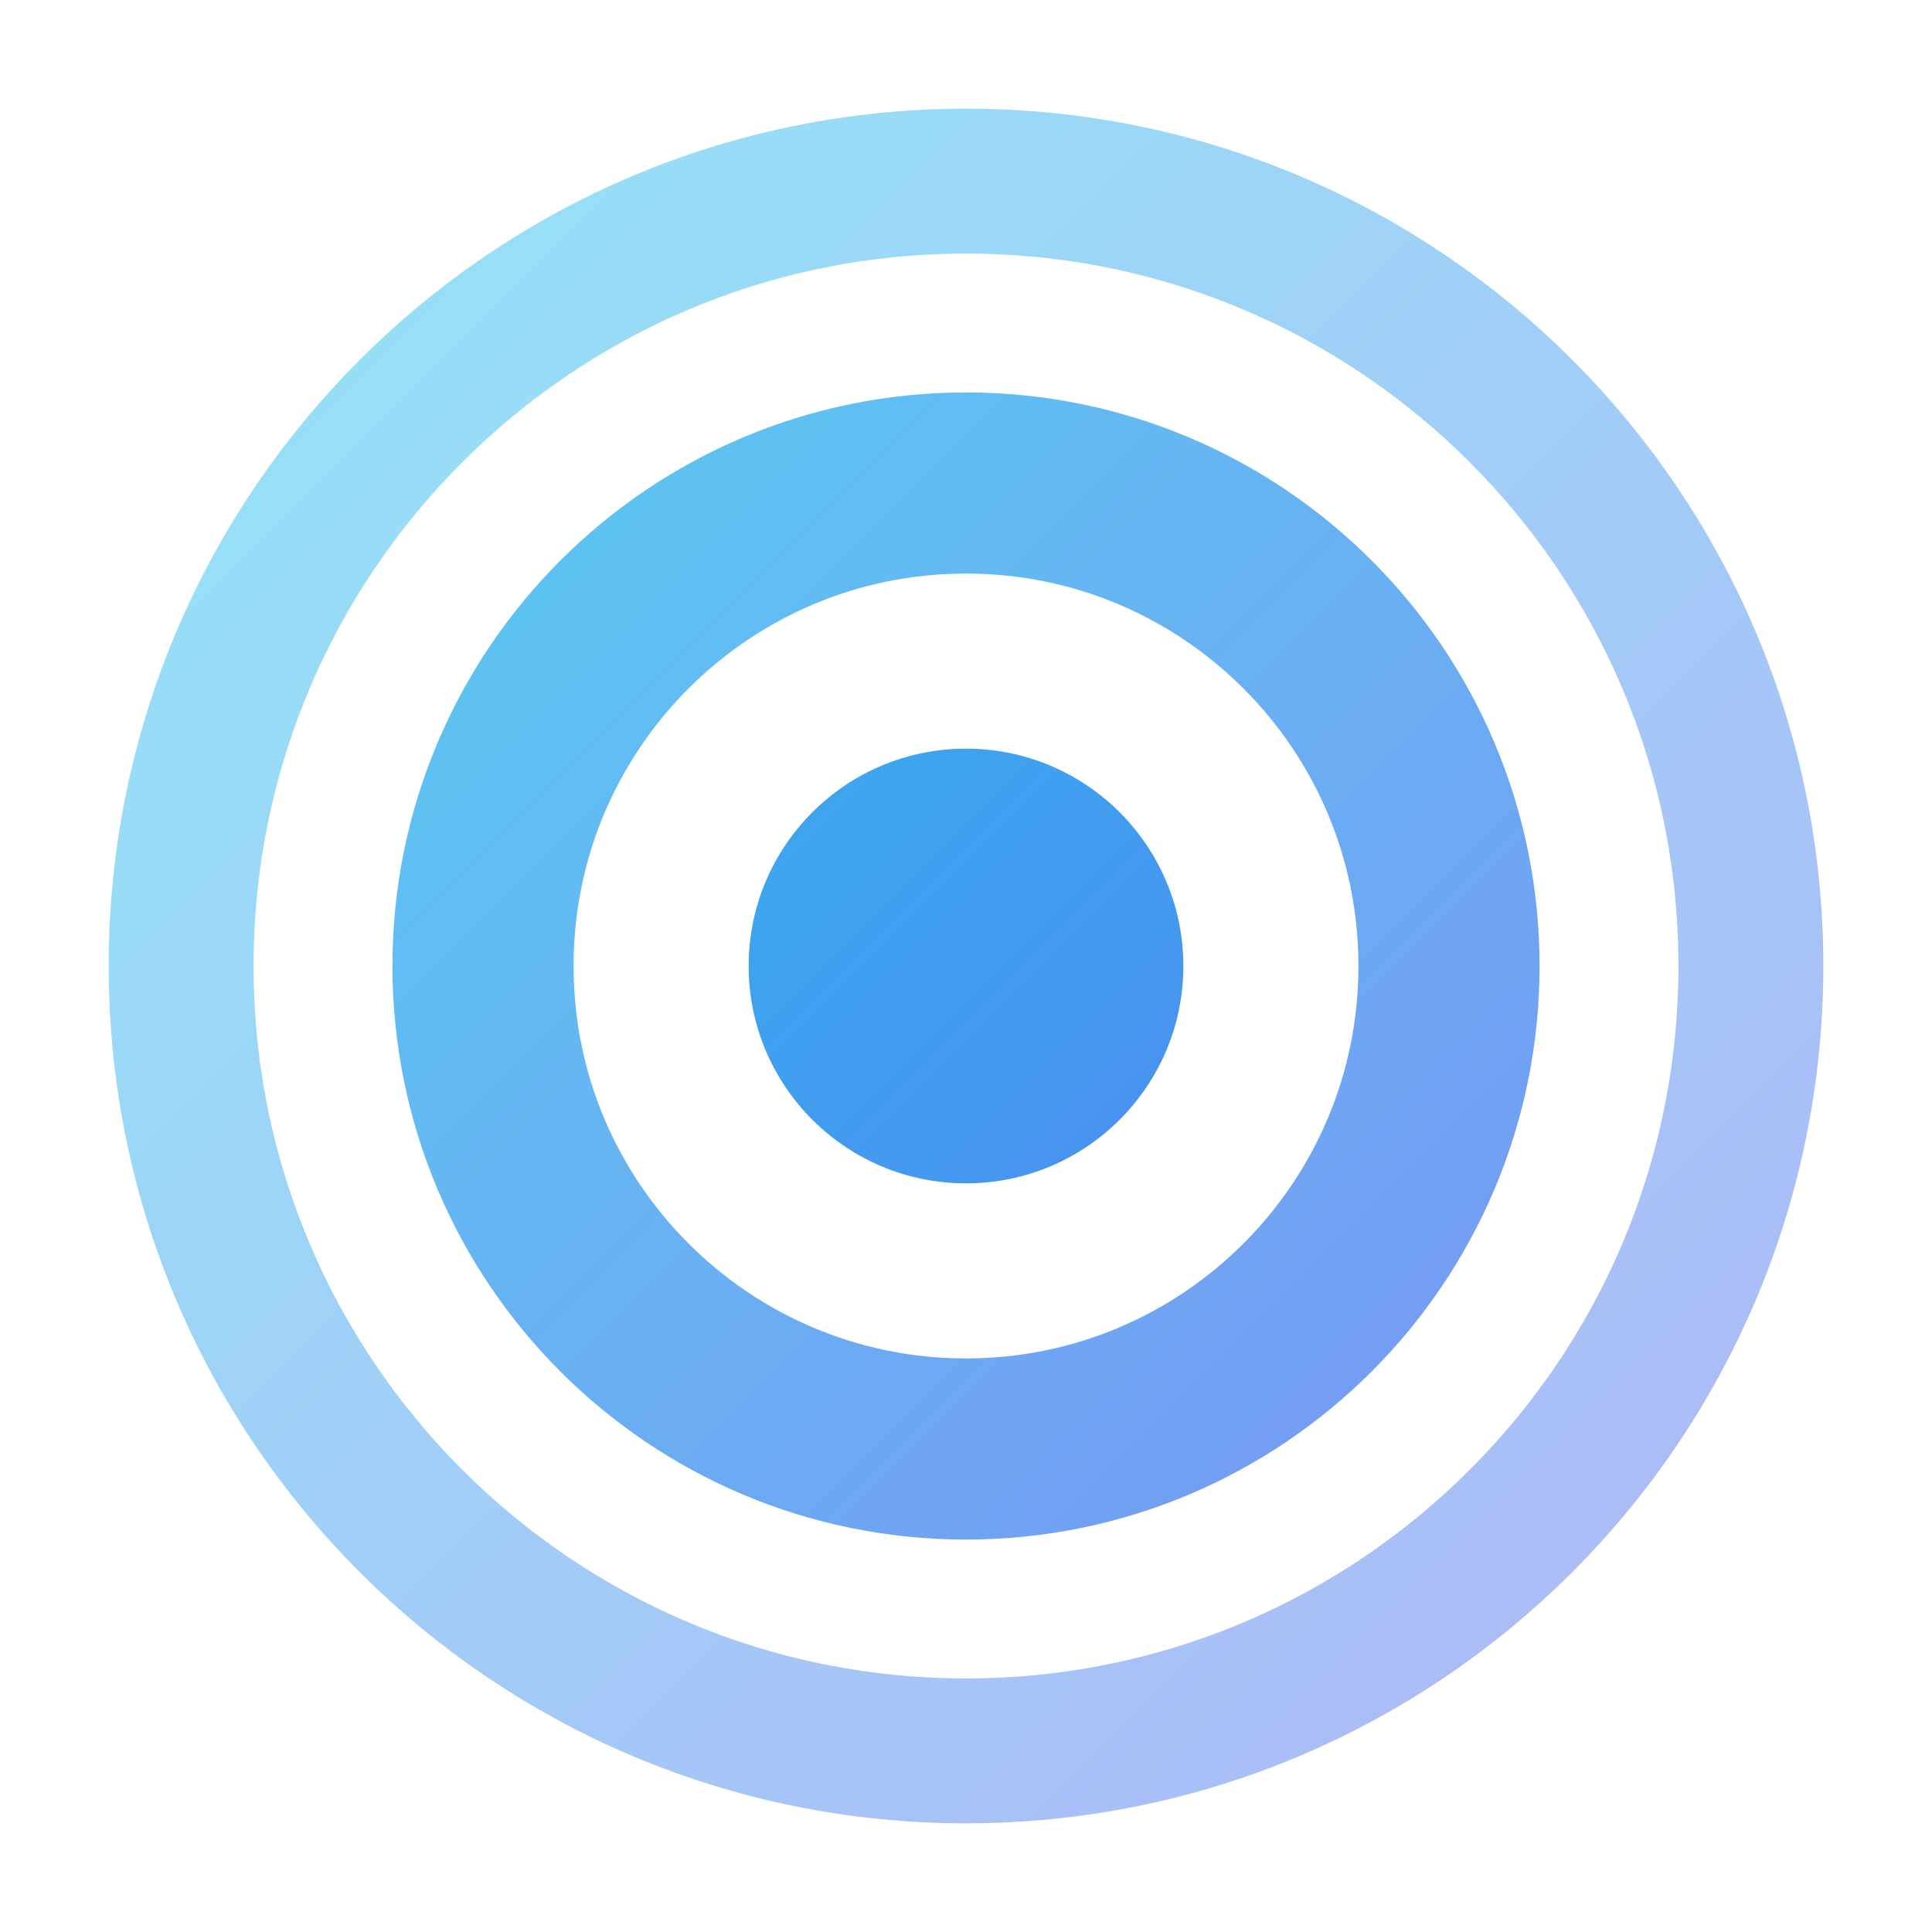
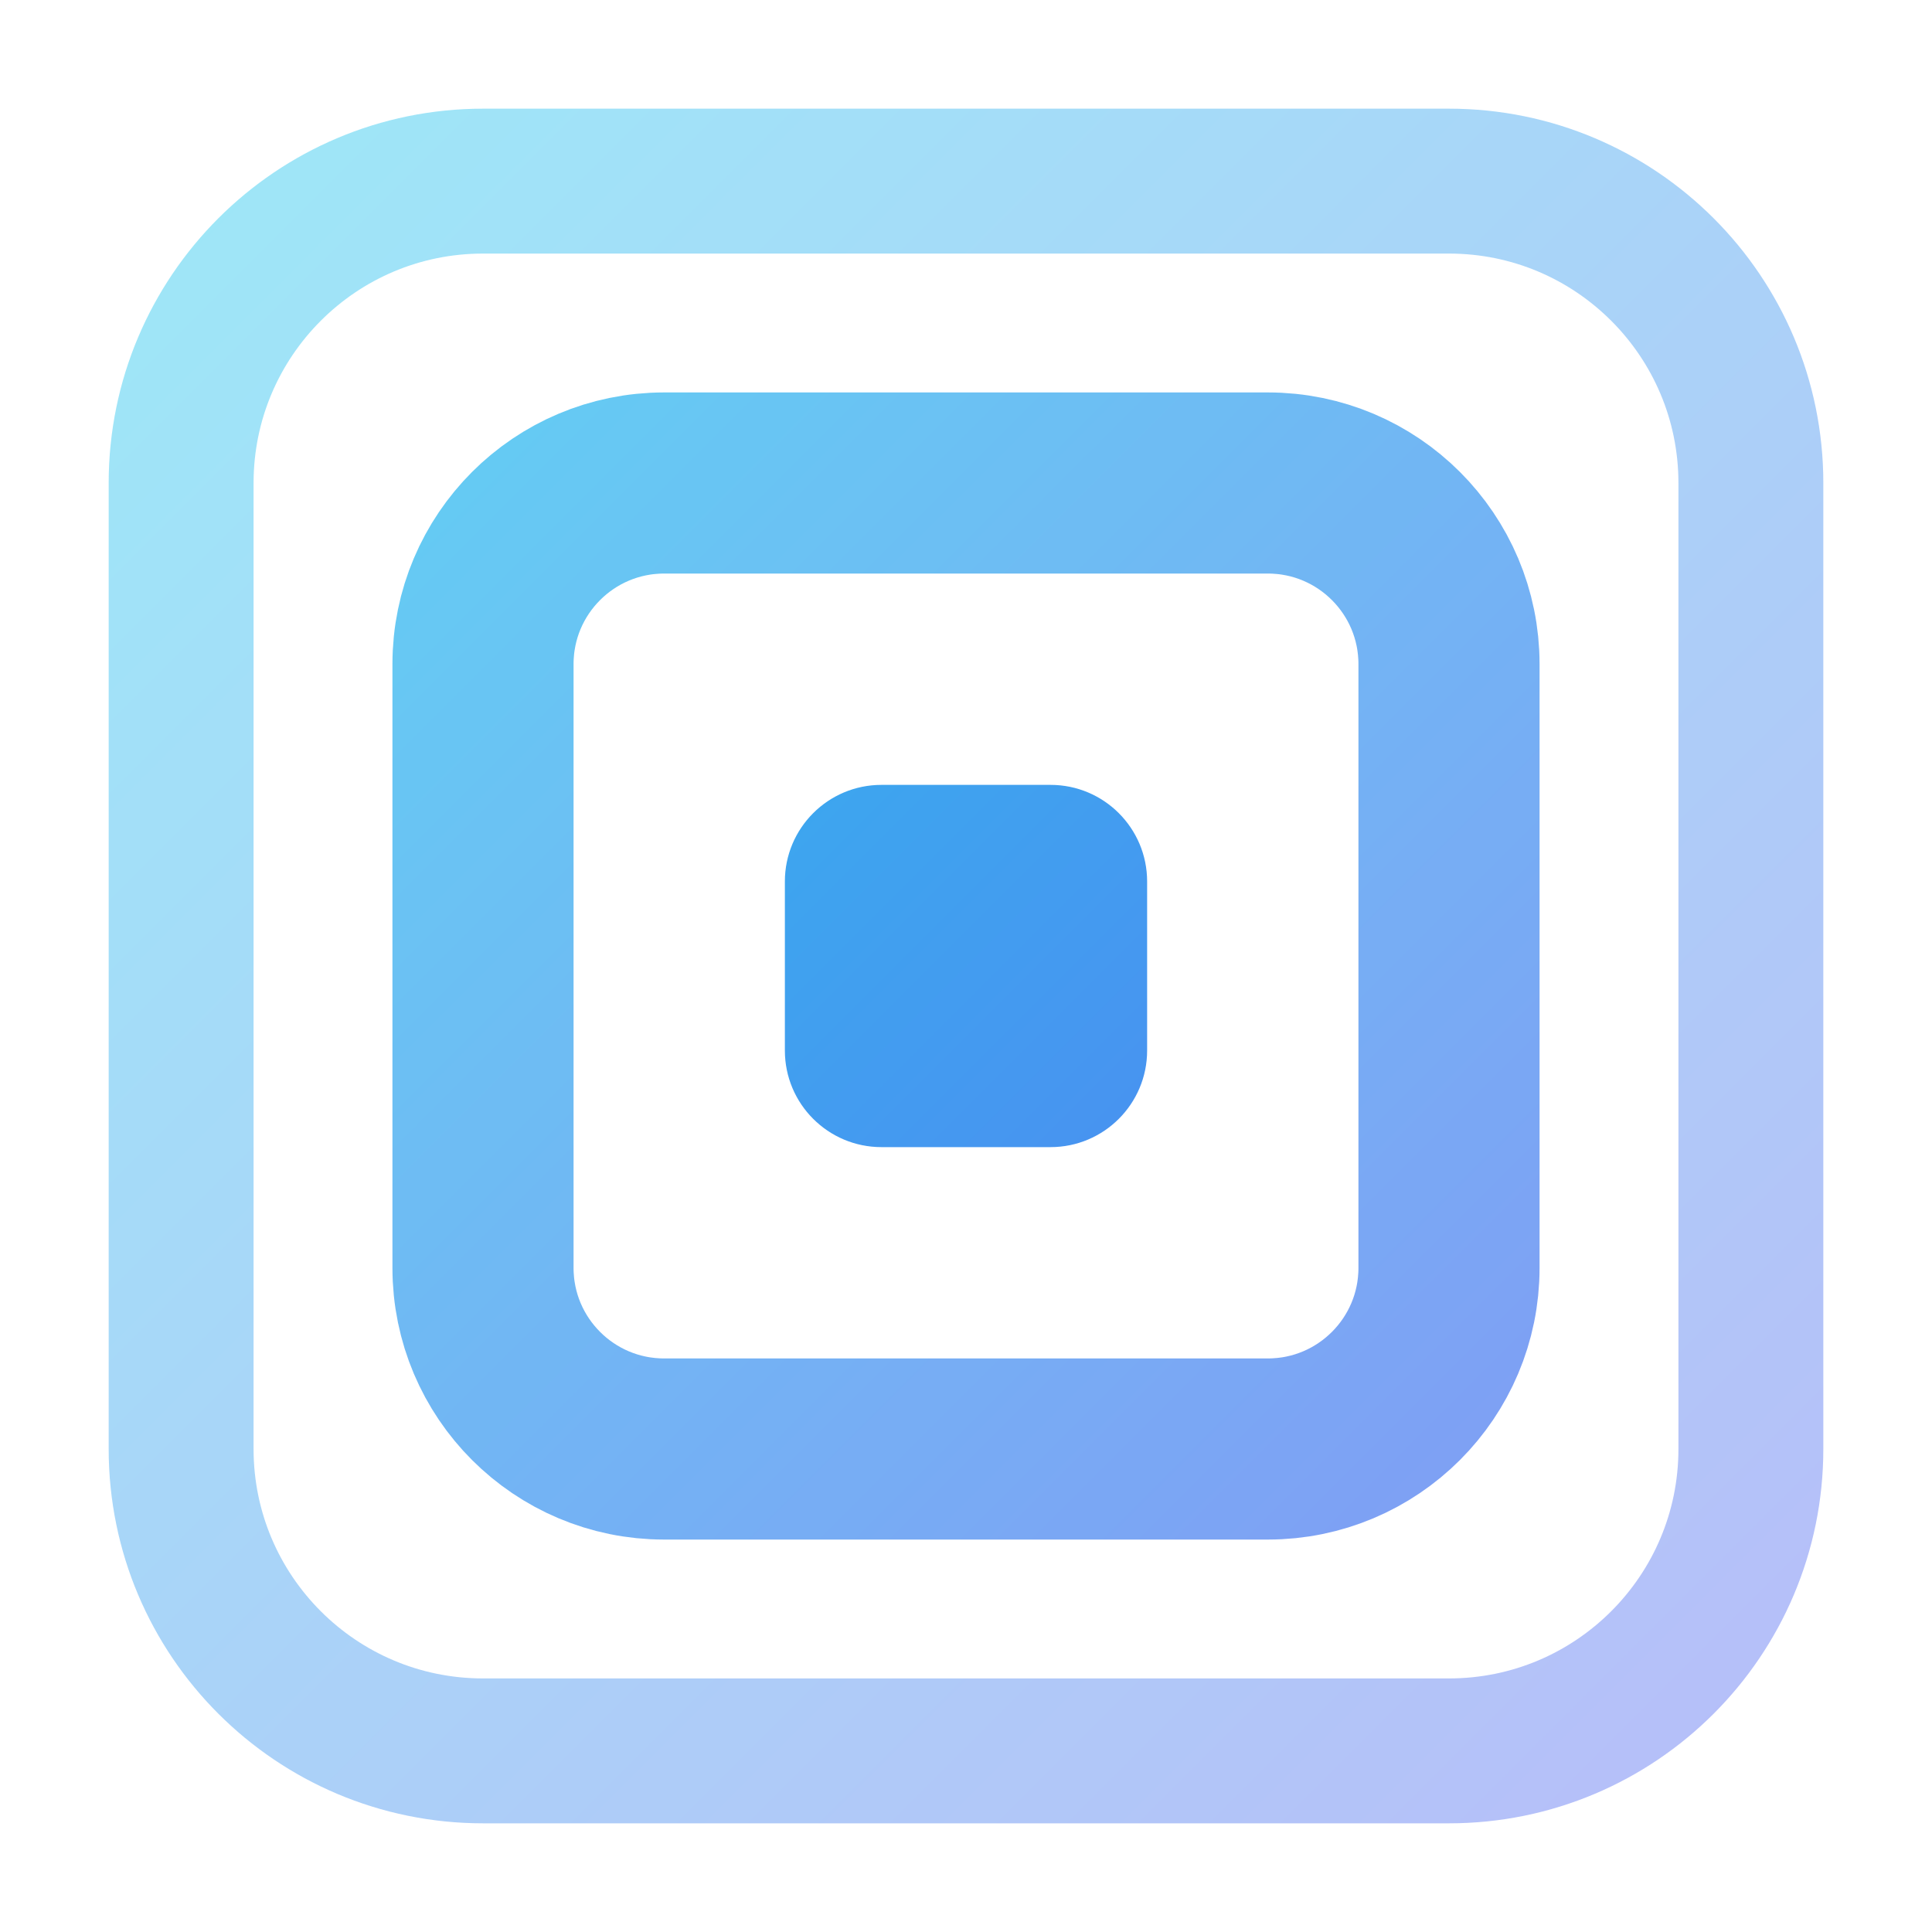
<svg xmlns="http://www.w3.org/2000/svg" viewBox="0 0 16 16" role="img" aria-label="thinkback">
  <defs>
    <linearGradient id="tb-m" x1="0" y1="0" x2="16" y2="16" gradientUnits="userSpaceOnUse">
      <stop offset="0%" stop-color="#22d3ee" />
      <stop offset="100%" stop-color="#6366f1" />
    </linearGradient>
  </defs>
-   <circle cx="8" cy="8" r="6.5" fill="none" stroke="url(#tb-m)" stroke-width="1.2" opacity="0.5" />
-   <circle cx="8" cy="8" r="4" fill="none" stroke="url(#tb-m)" stroke-width="1.5" opacity="0.8" />
-   <circle cx="8" cy="8" r="1.8" fill="url(#tb-m)" />
+   <rect x="1.5" y="1.5" width="13" height="13" rx="2.5" ry="2.5" fill="none" stroke="url(#tb-m)" stroke-width="1.2" opacity="0.45" />
+   <rect x="4" y="4" width="8" height="8" rx="1.5" ry="1.5" fill="none" stroke="url(#tb-m)" stroke-width="1.5" opacity="0.75" />
+   <rect x="6.5" y="6.5" width="3" height="3" rx="0.8" ry="0.8" fill="url(#tb-m)" />
</svg>
